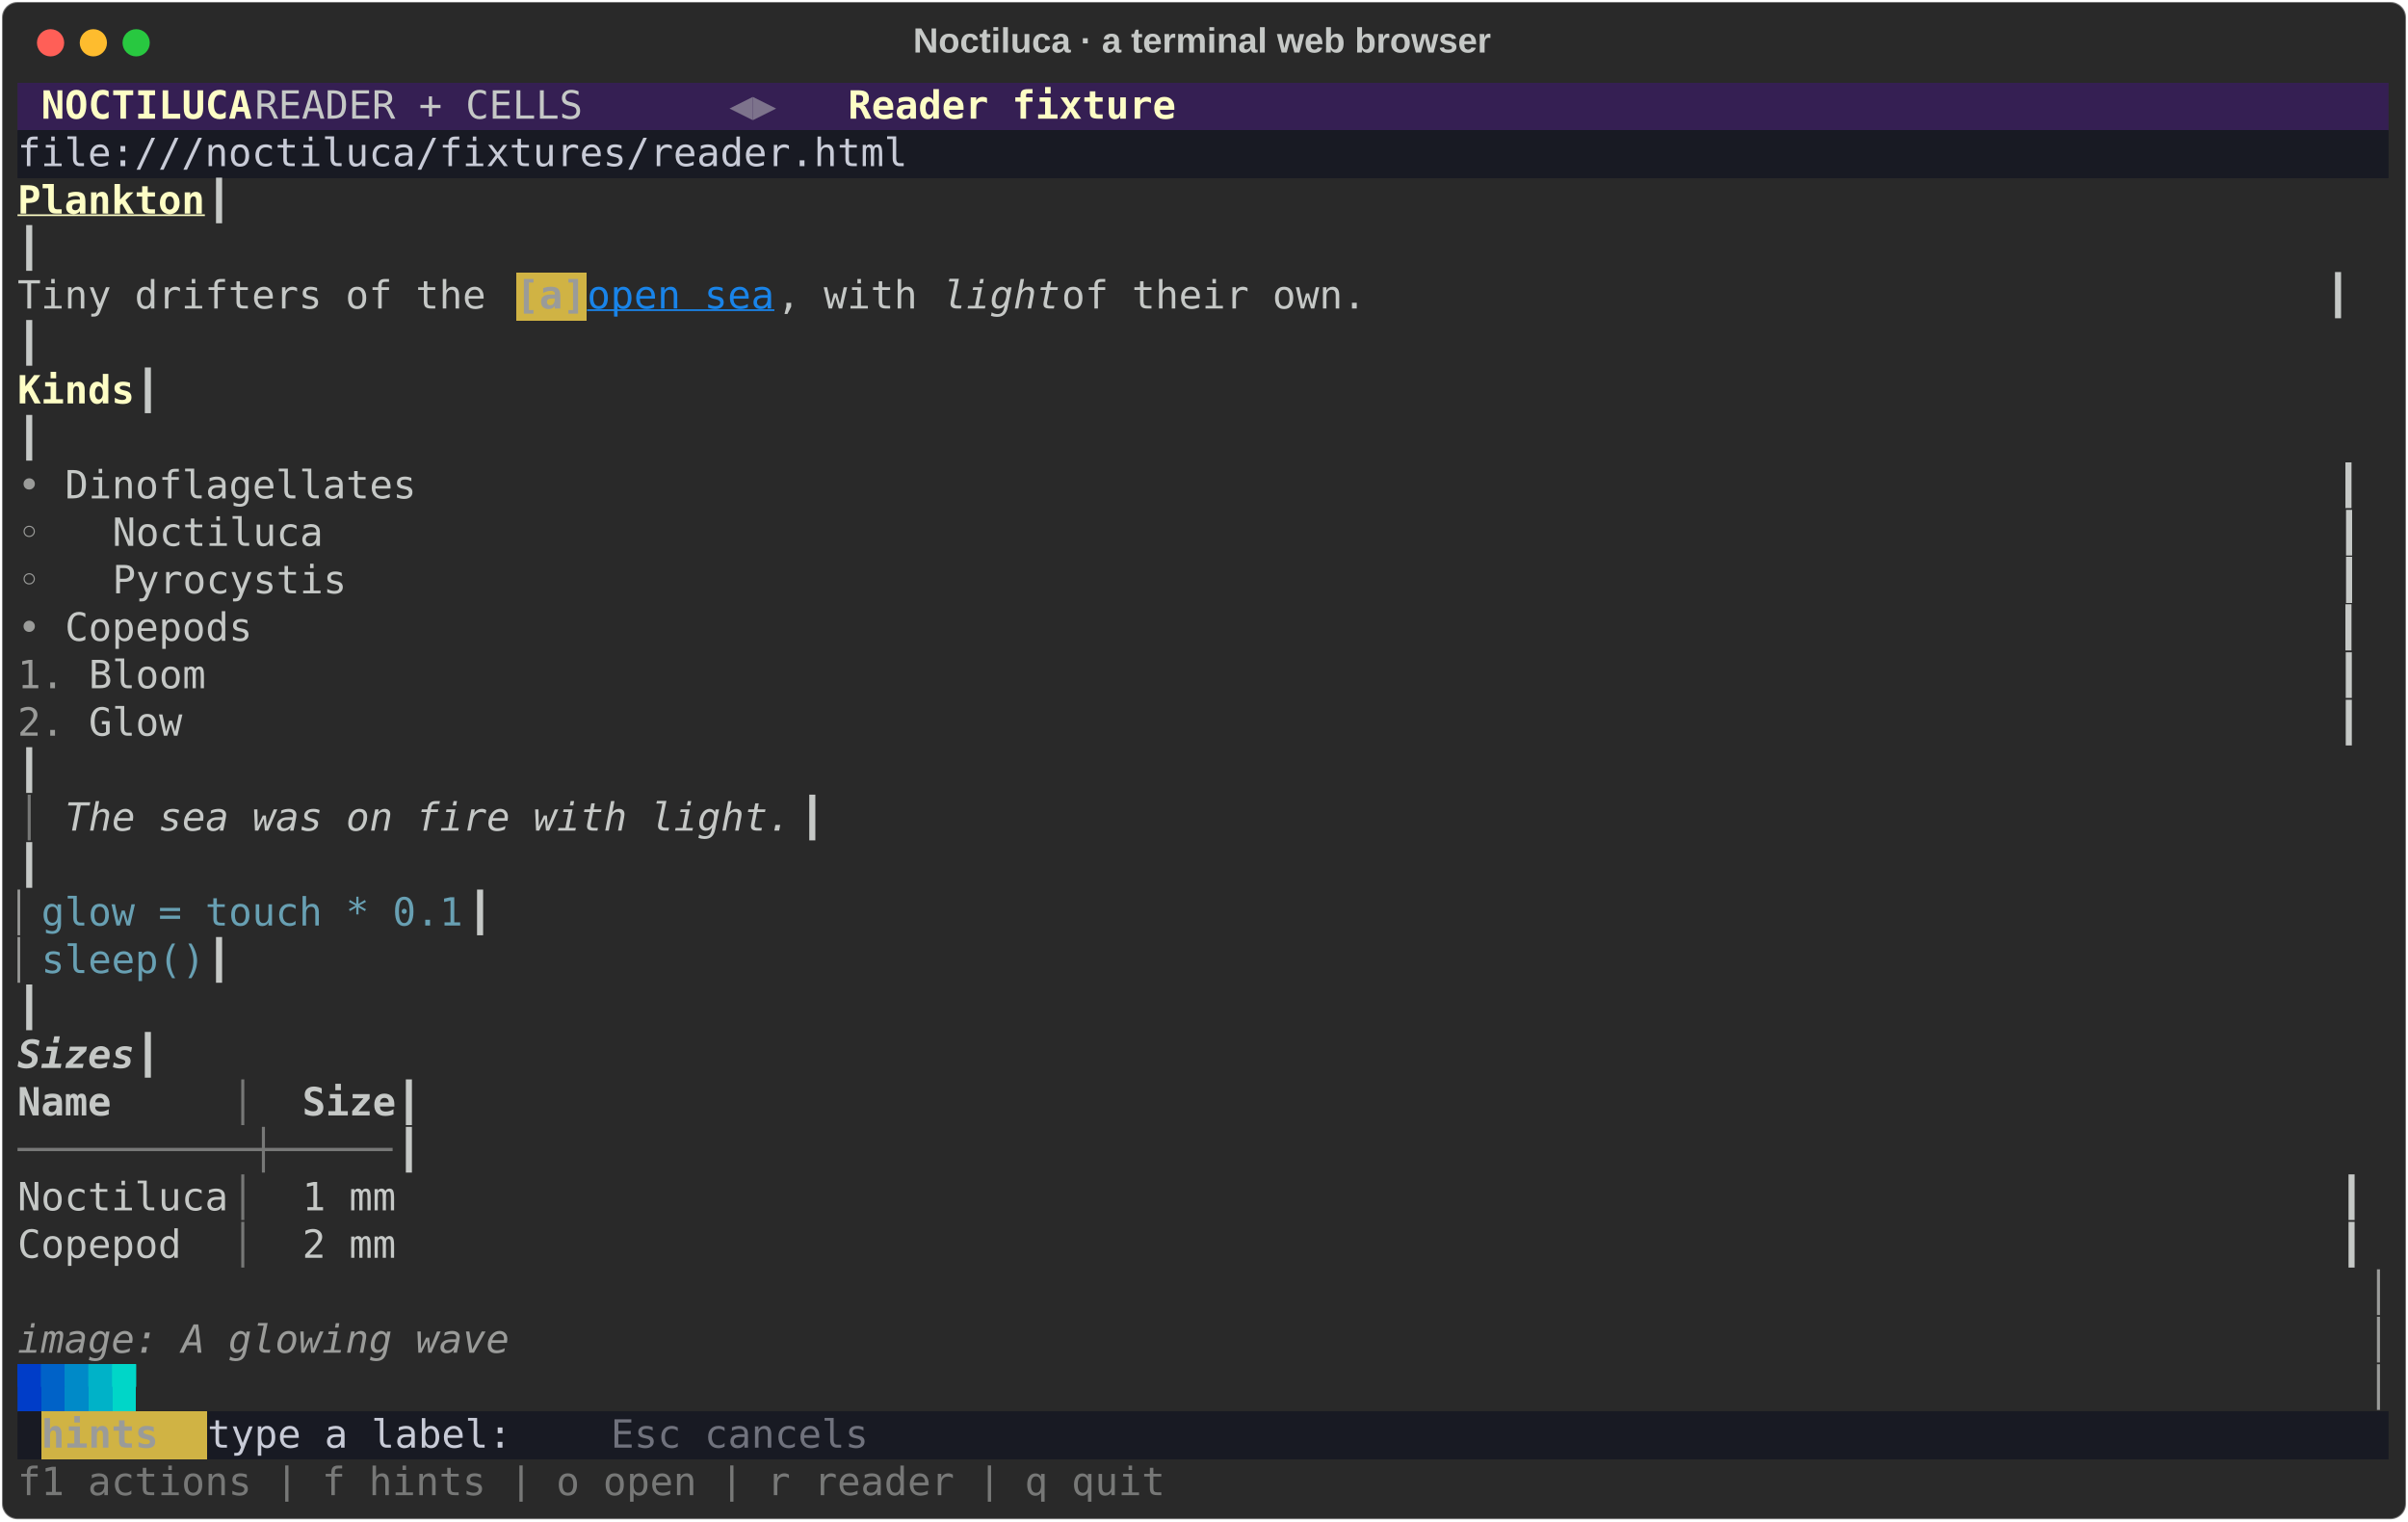
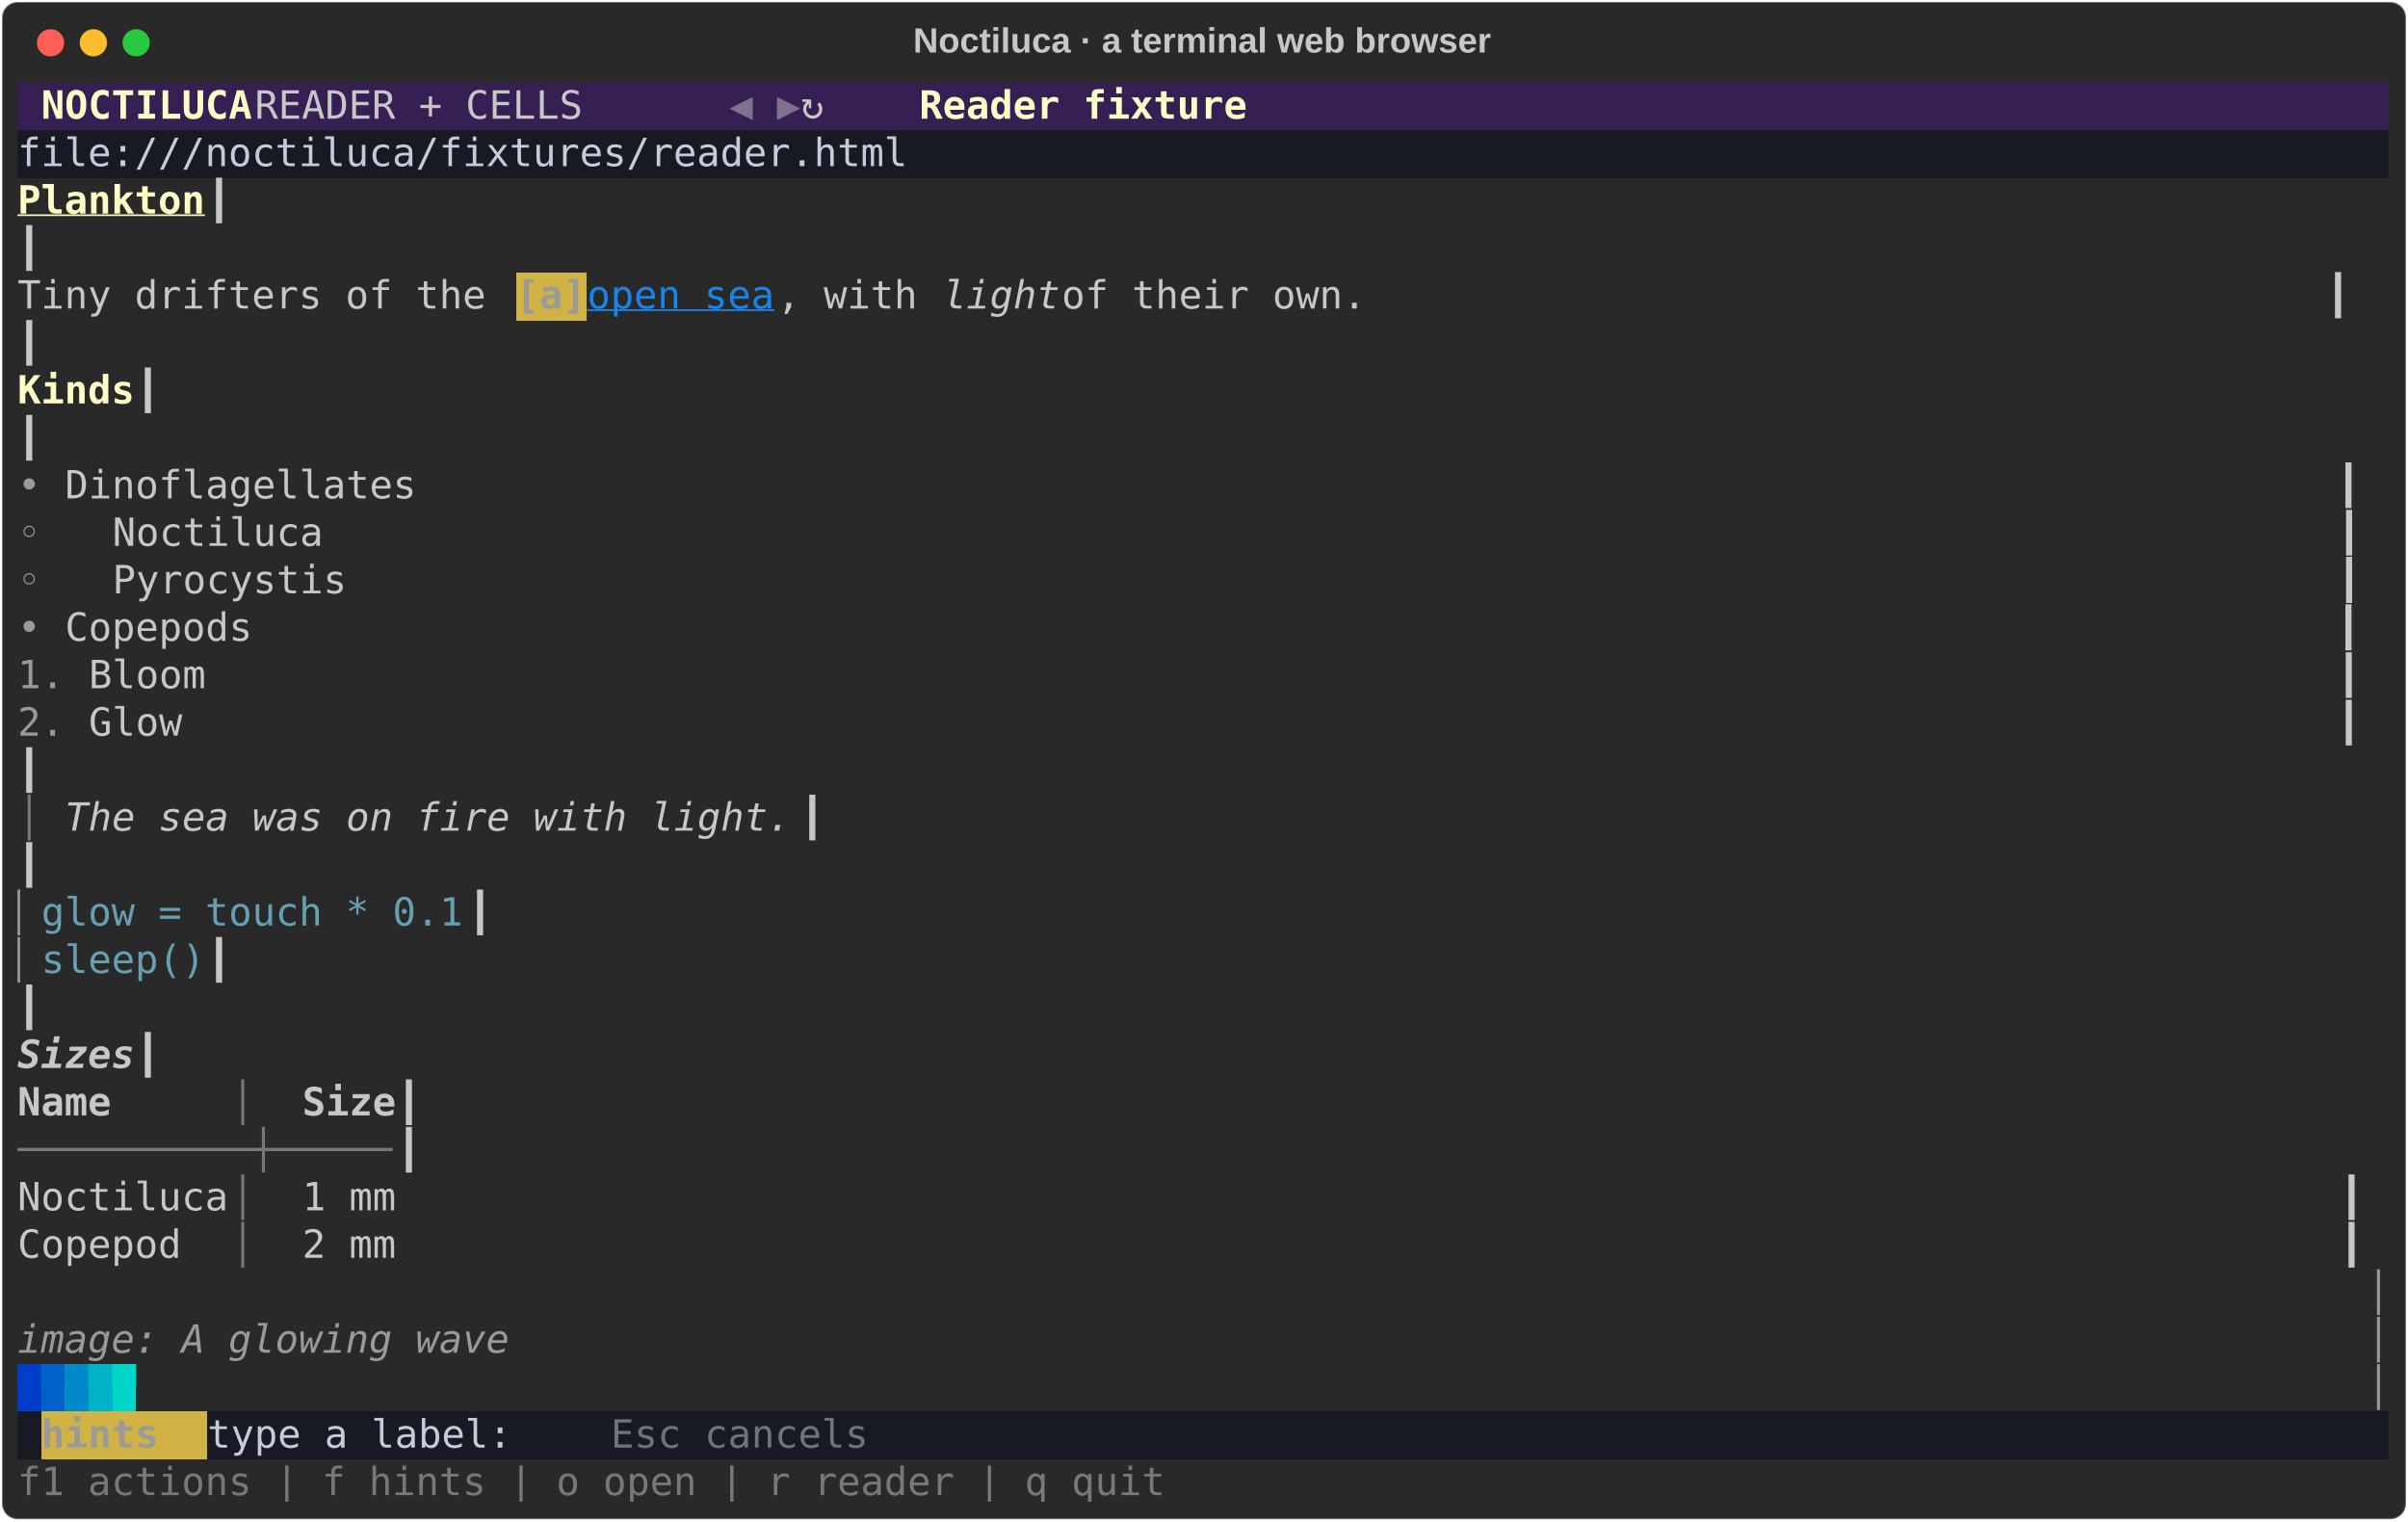
<svg xmlns="http://www.w3.org/2000/svg" class="rich-terminal" viewBox="0 0 1238 782.0">
  <style>

    @font-face {
        font-family: "Fira Code";
        src: local("FiraCode-Regular"),
                url("https://cdnjs.cloudflare.com/ajax/libs/firacode/6.2.0/woff2/FiraCode-Regular.woff2") format("woff2"),
                url("https://cdnjs.cloudflare.com/ajax/libs/firacode/6.2.0/woff/FiraCode-Regular.woff") format("woff");
        font-style: normal;
        font-weight: 400;
    }
    @font-face {
        font-family: "Fira Code";
        src: local("FiraCode-Bold"),
                url("https://cdnjs.cloudflare.com/ajax/libs/firacode/6.2.0/woff2/FiraCode-Bold.woff2") format("woff2"),
                url("https://cdnjs.cloudflare.com/ajax/libs/firacode/6.2.0/woff/FiraCode-Bold.woff") format("woff");
        font-style: bold;
        font-weight: 700;
    }

    .rich-record-matrix {
        font-family: Fira Code, monospace;
        font-size: 20px;
        line-height: 24.4px;
        font-variant-east-asian: full-width;
    }

    .rich-record-title {
        font-size: 18px;
        font-weight: bold;
        font-family: arial;
    }

    .rich-record-r1 { fill: #c5c8c6 }
.rich-record-r2 { fill: #fdfdc5;font-weight: bold }
.rich-record-r3 { fill: #7d738c }
.rich-record-r4 { fill: #c8cbd7 }
.rich-record-r5 { fill: #fdfdc5;font-weight: bold;text-decoration: underline; }
.rich-record-r6 { fill: #9a9b99;font-weight: bold }
.rich-record-r7 { fill: #1984e9;text-decoration: underline; }
.rich-record-r8 { fill: #c5c8c6;font-style: italic; }
.rich-record-r9 { fill: #9a9b99 }
.rich-record-r10 { fill: #777877 }
.rich-record-r11 { fill: #68a0b3 }
.rich-record-r12 { fill: #c5c8c6;font-weight: bold;font-style: italic; }
.rich-record-r13 { fill: #c5c8c6;font-weight: bold }
.rich-record-r14 { fill: #9a9b99;font-style: italic; }
.rich-record-r15 { fill: #003dc8 }
.rich-record-r16 { fill: #0062c8 }
.rich-record-r17 { fill: #008ac8 }
.rich-record-r18 { fill: #00b2c8 }
.rich-record-r19 { fill: #00d6c8 }
.rich-record-r20 { fill: #70727d }
    </style>
  <defs>
    <clipPath id="rich-record-clip-terminal">
      <rect x="0" y="0" width="1219.0" height="731.0" />
    </clipPath>
    <clipPath id="rich-record-line-0">
      <rect x="0" y="1.5" width="1220" height="24.65" />
    </clipPath>
    <clipPath id="rich-record-line-1">
      <rect x="0" y="25.9" width="1220" height="24.65" />
    </clipPath>
    <clipPath id="rich-record-line-2">
      <rect x="0" y="50.3" width="1220" height="24.65" />
    </clipPath>
    <clipPath id="rich-record-line-3">
      <rect x="0" y="74.7" width="1220" height="24.65" />
    </clipPath>
    <clipPath id="rich-record-line-4">
      <rect x="0" y="99.1" width="1220" height="24.65" />
    </clipPath>
    <clipPath id="rich-record-line-5">
      <rect x="0" y="123.5" width="1220" height="24.65" />
    </clipPath>
    <clipPath id="rich-record-line-6">
      <rect x="0" y="147.9" width="1220" height="24.65" />
    </clipPath>
    <clipPath id="rich-record-line-7">
      <rect x="0" y="172.3" width="1220" height="24.65" />
    </clipPath>
    <clipPath id="rich-record-line-8">
      <rect x="0" y="196.7" width="1220" height="24.65" />
    </clipPath>
    <clipPath id="rich-record-line-9">
      <rect x="0" y="221.1" width="1220" height="24.65" />
    </clipPath>
    <clipPath id="rich-record-line-10">
      <rect x="0" y="245.5" width="1220" height="24.65" />
    </clipPath>
    <clipPath id="rich-record-line-11">
      <rect x="0" y="269.9" width="1220" height="24.65" />
    </clipPath>
    <clipPath id="rich-record-line-12">
      <rect x="0" y="294.3" width="1220" height="24.65" />
    </clipPath>
    <clipPath id="rich-record-line-13">
      <rect x="0" y="318.7" width="1220" height="24.65" />
    </clipPath>
    <clipPath id="rich-record-line-14">
      <rect x="0" y="343.1" width="1220" height="24.65" />
    </clipPath>
    <clipPath id="rich-record-line-15">
      <rect x="0" y="367.5" width="1220" height="24.65" />
    </clipPath>
    <clipPath id="rich-record-line-16">
      <rect x="0" y="391.9" width="1220" height="24.65" />
    </clipPath>
    <clipPath id="rich-record-line-17">
      <rect x="0" y="416.3" width="1220" height="24.65" />
    </clipPath>
    <clipPath id="rich-record-line-18">
      <rect x="0" y="440.7" width="1220" height="24.65" />
    </clipPath>
    <clipPath id="rich-record-line-19">
      <rect x="0" y="465.1" width="1220" height="24.65" />
    </clipPath>
    <clipPath id="rich-record-line-20">
      <rect x="0" y="489.5" width="1220" height="24.65" />
    </clipPath>
    <clipPath id="rich-record-line-21">
      <rect x="0" y="513.9" width="1220" height="24.65" />
    </clipPath>
    <clipPath id="rich-record-line-22">
      <rect x="0" y="538.3" width="1220" height="24.65" />
    </clipPath>
    <clipPath id="rich-record-line-23">
      <rect x="0" y="562.7" width="1220" height="24.65" />
    </clipPath>
    <clipPath id="rich-record-line-24">
      <rect x="0" y="587.1" width="1220" height="24.65" />
    </clipPath>
    <clipPath id="rich-record-line-25">
      <rect x="0" y="611.5" width="1220" height="24.65" />
    </clipPath>
    <clipPath id="rich-record-line-26">
      <rect x="0" y="635.9" width="1220" height="24.65" />
    </clipPath>
    <clipPath id="rich-record-line-27">
      <rect x="0" y="660.3" width="1220" height="24.65" />
    </clipPath>
    <clipPath id="rich-record-line-28">
      <rect x="0" y="684.7" width="1220" height="24.65" />
    </clipPath>
  </defs>
  <rect fill="#292929" stroke="rgba(255,255,255,0.35)" stroke-width="1" x="1" y="1" width="1236" height="780" rx="8" />
  <text class="rich-record-title" fill="#c5c8c6" text-anchor="middle" x="618" y="27">Noctiluca · a terminal web browser</text>
  <g transform="translate(26,22)">
    <circle cx="0" cy="0" r="7" fill="#ff5f57" />
    <circle cx="22" cy="0" r="7" fill="#febc2e" />
    <circle cx="44" cy="0" r="7" fill="#28c840" />
  </g>
  <g transform="translate(9, 41)" clip-path="url(#rich-record-clip-terminal)">
    <rect fill="#351f53" x="0" y="1.5" width="12.2" height="24.65" shape-rendering="crispEdges" />
    <rect fill="#351f53" x="12.2" y="1.5" width="109.8" height="24.65" shape-rendering="crispEdges" />
    <rect fill="#351f53" x="122" y="1.5" width="244" height="24.65" shape-rendering="crispEdges" />
-     <rect fill="#351f53" x="366" y="1.5" width="24.4" height="24.65" shape-rendering="crispEdges" />
-     <rect fill="#351f53" x="390.4" y="1.5" width="36.6" height="24.65" shape-rendering="crispEdges" />
-     <rect fill="#351f53" x="427" y="1.5" width="170.8" height="24.65" shape-rendering="crispEdges" />
-     <rect fill="#351f53" x="597.8" y="1.5" width="622.2" height="24.65" shape-rendering="crispEdges" />
+     <rect fill="#351f53" x="366" y="1.5" width="12.2" height="24.65" shape-rendering="crispEdges" />
+     <rect fill="#351f53" x="378.2" y="1.5" width="12.2" height="24.65" shape-rendering="crispEdges" />
+     <rect fill="#351f53" x="390.4" y="1.5" width="12.2" height="24.65" shape-rendering="crispEdges" />
+     <rect fill="#351f53" x="402.6" y="1.5" width="61" height="24.65" shape-rendering="crispEdges" />
+     <rect fill="#351f53" x="463.6" y="1.5" width="170.8" height="24.65" shape-rendering="crispEdges" />
+     <rect fill="#351f53" x="634.4" y="1.5" width="585.6" height="24.65" shape-rendering="crispEdges" />
    <rect fill="#181a23" x="0" y="25.9" width="1220" height="24.65" shape-rendering="crispEdges" />
    <rect fill="#d0b344" x="256.2" y="99.1" width="36.6" height="24.65" shape-rendering="crispEdges" />
    <rect fill="#003dc8" x="0" y="660.3" width="12.2" height="24.65" shape-rendering="crispEdges" />
    <rect fill="#0062c8" x="12.2" y="660.3" width="12.2" height="24.65" shape-rendering="crispEdges" />
    <rect fill="#008ac8" x="24.4" y="660.3" width="12.2" height="24.65" shape-rendering="crispEdges" />
    <rect fill="#00b2c8" x="36.6" y="660.3" width="12.2" height="24.65" shape-rendering="crispEdges" />
    <rect fill="#00d6c8" x="48.8" y="660.3" width="12.2" height="24.65" shape-rendering="crispEdges" />
    <rect fill="#181a23" x="0" y="684.7" width="12.2" height="24.65" shape-rendering="crispEdges" />
    <rect fill="#d0b344" x="12.2" y="684.7" width="85.4" height="24.65" shape-rendering="crispEdges" />
    <rect fill="#181a23" x="97.6" y="684.7" width="207.4" height="24.65" shape-rendering="crispEdges" />
    <rect fill="#181a23" x="305" y="684.7" width="134.2" height="24.65" shape-rendering="crispEdges" />
    <rect fill="#181a23" x="439.2" y="684.7" width="780.8" height="24.65" shape-rendering="crispEdges" />
    <g class="rich-record-matrix">
      <text class="rich-record-r2" x="12.2" y="20" textLength="109.8" clip-path="url(#rich-record-line-0)">NOCTILUCA</text>
      <text class="rich-record-r1" x="122" y="20" textLength="244" clip-path="url(#rich-record-line-0)">   READER + CELLS   </text>
-       <text class="rich-record-r3" x="366" y="20" textLength="24.4" clip-path="url(#rich-record-line-0)">◀▶</text>
-       <text class="rich-record-r2" x="427" y="20" textLength="170.8" clip-path="url(#rich-record-line-0)">Reader fixture</text>
+       <text class="rich-record-r3" x="366" y="20" textLength="12.2" clip-path="url(#rich-record-line-0)">◀</text>
+       <text class="rich-record-r3" x="390.4" y="20" textLength="12.2" clip-path="url(#rich-record-line-0)">▶</text>
+       <text class="rich-record-r1" x="402.6" y="20" textLength="61" clip-path="url(#rich-record-line-0)"> ↻   </text>
+       <text class="rich-record-r2" x="463.6" y="20" textLength="170.8" clip-path="url(#rich-record-line-0)">Reader fixture</text>
      <text class="rich-record-r1" x="1220" y="20" textLength="12.2" clip-path="url(#rich-record-line-0)">
</text>
      <text class="rich-record-r4" x="0" y="44.4" textLength="1220" clip-path="url(#rich-record-line-1)"> file:///noctiluca/fixtures/reader.html                                                             </text>
      <text class="rich-record-r1" x="1220" y="44.4" textLength="12.2" clip-path="url(#rich-record-line-1)">
</text>
      <text class="rich-record-r5" x="0" y="68.8" textLength="97.6" clip-path="url(#rich-record-line-2)">Plankton</text>
      <text class="rich-record-r1" x="97.6" y="68.8" textLength="1122.4" clip-path="url(#rich-record-line-2)">                                                                                           ┃</text>
      <text class="rich-record-r1" x="1220" y="68.8" textLength="12.2" clip-path="url(#rich-record-line-2)">
</text>
      <text class="rich-record-r1" x="0" y="93.2" textLength="1220" clip-path="url(#rich-record-line-3)">                                                                                                   ┃</text>
      <text class="rich-record-r1" x="1220" y="93.2" textLength="12.2" clip-path="url(#rich-record-line-3)">
</text>
      <text class="rich-record-r1" x="0" y="117.6" textLength="256.2" clip-path="url(#rich-record-line-4)">Tiny drifters of the </text>
      <text class="rich-record-r6" x="256.2" y="117.6" textLength="36.6" clip-path="url(#rich-record-line-4)">[a]</text>
      <text class="rich-record-r7" x="292.8" y="117.6" textLength="97.6" clip-path="url(#rich-record-line-4)">open sea</text>
      <text class="rich-record-r1" x="390.4" y="117.6" textLength="85.4" clip-path="url(#rich-record-line-4)">, with </text>
      <text class="rich-record-r8" x="475.8" y="117.6" textLength="61" clip-path="url(#rich-record-line-4)">light</text>
      <text class="rich-record-r1" x="536.8" y="117.6" textLength="683.2" clip-path="url(#rich-record-line-4)"> of their own.                                         ┃</text>
      <text class="rich-record-r1" x="1220" y="117.6" textLength="12.2" clip-path="url(#rich-record-line-4)">
</text>
      <text class="rich-record-r1" x="0" y="142" textLength="1220" clip-path="url(#rich-record-line-5)">                                                                                                   ┃</text>
      <text class="rich-record-r1" x="1220" y="142" textLength="12.2" clip-path="url(#rich-record-line-5)">
</text>
      <text class="rich-record-r2" x="0" y="166.4" textLength="61" clip-path="url(#rich-record-line-6)">Kinds</text>
      <text class="rich-record-r1" x="61" y="166.4" textLength="1159" clip-path="url(#rich-record-line-6)">                                                                                              ┃</text>
      <text class="rich-record-r1" x="1220" y="166.4" textLength="12.2" clip-path="url(#rich-record-line-6)">
</text>
      <text class="rich-record-r1" x="0" y="190.8" textLength="1220" clip-path="url(#rich-record-line-7)">                                                                                                   ┃</text>
      <text class="rich-record-r1" x="1220" y="190.8" textLength="12.2" clip-path="url(#rich-record-line-7)">
</text>
      <text class="rich-record-r9" x="0" y="215.2" textLength="24.4" clip-path="url(#rich-record-line-8)">• </text>
      <text class="rich-record-r1" x="24.4" y="215.2" textLength="1195.6" clip-path="url(#rich-record-line-8)">Dinoflagellates                                                                                  ┃</text>
      <text class="rich-record-r1" x="1220" y="215.2" textLength="12.2" clip-path="url(#rich-record-line-8)">
</text>
      <text class="rich-record-r9" x="0" y="239.6" textLength="48.8" clip-path="url(#rich-record-line-9)">  ◦ </text>
      <text class="rich-record-r1" x="48.8" y="239.6" textLength="1171.2" clip-path="url(#rich-record-line-9)">Noctiluca                                                                                      ┃</text>
      <text class="rich-record-r1" x="1220" y="239.6" textLength="12.2" clip-path="url(#rich-record-line-9)">
</text>
      <text class="rich-record-r9" x="0" y="264" textLength="48.8" clip-path="url(#rich-record-line-10)">  ◦ </text>
      <text class="rich-record-r1" x="48.8" y="264" textLength="1171.2" clip-path="url(#rich-record-line-10)">Pyrocystis                                                                                     ┃</text>
      <text class="rich-record-r1" x="1220" y="264" textLength="12.2" clip-path="url(#rich-record-line-10)">
</text>
      <text class="rich-record-r9" x="0" y="288.4" textLength="24.4" clip-path="url(#rich-record-line-11)">• </text>
      <text class="rich-record-r1" x="24.4" y="288.4" textLength="1195.6" clip-path="url(#rich-record-line-11)">Copepods                                                                                         ┃</text>
      <text class="rich-record-r1" x="1220" y="288.4" textLength="12.2" clip-path="url(#rich-record-line-11)">
</text>
      <text class="rich-record-r9" x="0" y="312.8" textLength="36.6" clip-path="url(#rich-record-line-12)">1. </text>
      <text class="rich-record-r1" x="36.6" y="312.8" textLength="1183.4" clip-path="url(#rich-record-line-12)">Bloom                                                                                           ┃</text>
      <text class="rich-record-r1" x="1220" y="312.8" textLength="12.2" clip-path="url(#rich-record-line-12)">
</text>
      <text class="rich-record-r9" x="0" y="337.2" textLength="36.6" clip-path="url(#rich-record-line-13)">2. </text>
      <text class="rich-record-r1" x="36.6" y="337.2" textLength="1183.4" clip-path="url(#rich-record-line-13)">Glow                                                                                            ┃</text>
      <text class="rich-record-r1" x="1220" y="337.2" textLength="12.2" clip-path="url(#rich-record-line-13)">
</text>
      <text class="rich-record-r1" x="0" y="361.6" textLength="1220" clip-path="url(#rich-record-line-14)">                                                                                                   ┃</text>
      <text class="rich-record-r1" x="1220" y="361.6" textLength="12.2" clip-path="url(#rich-record-line-14)">
</text>
      <text class="rich-record-r10" x="0" y="386" textLength="24.4" clip-path="url(#rich-record-line-15)">│ </text>
      <text class="rich-record-r8" x="24.4" y="386" textLength="378.2" clip-path="url(#rich-record-line-15)">The sea was on fire with light.</text>
      <text class="rich-record-r1" x="402.6" y="386" textLength="817.4" clip-path="url(#rich-record-line-15)">                                                                  ┃</text>
      <text class="rich-record-r1" x="1220" y="386" textLength="12.2" clip-path="url(#rich-record-line-15)">
</text>
      <text class="rich-record-r1" x="0" y="410.4" textLength="1220" clip-path="url(#rich-record-line-16)">                                                                                                   ┃</text>
      <text class="rich-record-r1" x="1220" y="410.4" textLength="12.2" clip-path="url(#rich-record-line-16)">
</text>
      <text class="rich-record-r9" x="0" y="434.8" textLength="12.2" clip-path="url(#rich-record-line-17)">▏</text>
      <text class="rich-record-r11" x="12.2" y="434.8" textLength="219.6" clip-path="url(#rich-record-line-17)">glow = touch * 0.1</text>
      <text class="rich-record-r1" x="231.8" y="434.8" textLength="988.2" clip-path="url(#rich-record-line-17)">                                                                                ┃</text>
      <text class="rich-record-r1" x="1220" y="434.8" textLength="12.2" clip-path="url(#rich-record-line-17)">
</text>
      <text class="rich-record-r9" x="0" y="459.2" textLength="12.2" clip-path="url(#rich-record-line-18)">▏</text>
      <text class="rich-record-r11" x="12.2" y="459.2" textLength="85.4" clip-path="url(#rich-record-line-18)">sleep()</text>
      <text class="rich-record-r1" x="97.6" y="459.2" textLength="1122.4" clip-path="url(#rich-record-line-18)">                                                                                           ┃</text>
      <text class="rich-record-r1" x="1220" y="459.2" textLength="12.2" clip-path="url(#rich-record-line-18)">
</text>
      <text class="rich-record-r1" x="0" y="483.6" textLength="1220" clip-path="url(#rich-record-line-19)">                                                                                                   ┃</text>
      <text class="rich-record-r1" x="1220" y="483.6" textLength="12.2" clip-path="url(#rich-record-line-19)">
</text>
      <text class="rich-record-r12" x="0" y="508" textLength="61" clip-path="url(#rich-record-line-20)">Sizes</text>
      <text class="rich-record-r1" x="61" y="508" textLength="1159" clip-path="url(#rich-record-line-20)">                                                                                              ┃</text>
      <text class="rich-record-r1" x="1220" y="508" textLength="12.2" clip-path="url(#rich-record-line-20)">
</text>
      <text class="rich-record-r13" x="0" y="532.4" textLength="48.8" clip-path="url(#rich-record-line-21)">Name</text>
      <text class="rich-record-r10" x="109.8" y="532.4" textLength="36.6" clip-path="url(#rich-record-line-21)"> │ </text>
      <text class="rich-record-r13" x="146.4" y="532.4" textLength="48.8" clip-path="url(#rich-record-line-21)">Size</text>
      <text class="rich-record-r1" x="195.2" y="532.4" textLength="1024.8" clip-path="url(#rich-record-line-21)">                                                                                   ┃</text>
      <text class="rich-record-r1" x="1220" y="532.4" textLength="12.2" clip-path="url(#rich-record-line-21)">
</text>
      <text class="rich-record-r10" x="0" y="556.8" textLength="195.2" clip-path="url(#rich-record-line-22)">──────────┼─────</text>
      <text class="rich-record-r1" x="195.2" y="556.8" textLength="1024.8" clip-path="url(#rich-record-line-22)">                                                                                   ┃</text>
      <text class="rich-record-r1" x="1220" y="556.8" textLength="12.2" clip-path="url(#rich-record-line-22)">
</text>
      <text class="rich-record-r1" x="0" y="581.2" textLength="109.8" clip-path="url(#rich-record-line-23)">Noctiluca</text>
      <text class="rich-record-r10" x="109.8" y="581.2" textLength="36.6" clip-path="url(#rich-record-line-23)"> │ </text>
      <text class="rich-record-r1" x="146.4" y="581.2" textLength="1073.6" clip-path="url(#rich-record-line-23)">1 mm                                                                                   ┃</text>
      <text class="rich-record-r1" x="1220" y="581.2" textLength="12.2" clip-path="url(#rich-record-line-23)">
</text>
      <text class="rich-record-r1" x="0" y="605.6" textLength="109.8" clip-path="url(#rich-record-line-24)">Copepod  </text>
      <text class="rich-record-r10" x="109.8" y="605.6" textLength="36.6" clip-path="url(#rich-record-line-24)"> │ </text>
      <text class="rich-record-r1" x="146.4" y="605.6" textLength="1073.6" clip-path="url(#rich-record-line-24)">2 mm                                                                                   ┃</text>
      <text class="rich-record-r1" x="1220" y="605.6" textLength="12.2" clip-path="url(#rich-record-line-24)">
</text>
      <text class="rich-record-r9" x="1207.8" y="630" textLength="12.2" clip-path="url(#rich-record-line-25)">│</text>
      <text class="rich-record-r1" x="1220" y="630" textLength="12.2" clip-path="url(#rich-record-line-25)">
</text>
      <text class="rich-record-r14" x="0" y="654.4" textLength="256.2" clip-path="url(#rich-record-line-26)">image: A glowing wave</text>
      <text class="rich-record-r9" x="1207.8" y="654.4" textLength="12.2" clip-path="url(#rich-record-line-26)">│</text>
      <text class="rich-record-r1" x="1220" y="654.4" textLength="12.2" clip-path="url(#rich-record-line-26)">
</text>
      <text class="rich-record-r15" x="0" y="678.8" textLength="12.2" clip-path="url(#rich-record-line-27)">▀</text>
      <text class="rich-record-r16" x="12.2" y="678.8" textLength="12.2" clip-path="url(#rich-record-line-27)">▀</text>
      <text class="rich-record-r17" x="24.4" y="678.8" textLength="12.2" clip-path="url(#rich-record-line-27)">▀</text>
      <text class="rich-record-r18" x="36.6" y="678.8" textLength="12.2" clip-path="url(#rich-record-line-27)">▀</text>
      <text class="rich-record-r19" x="48.8" y="678.8" textLength="12.2" clip-path="url(#rich-record-line-27)">▀</text>
      <text class="rich-record-r9" x="1207.8" y="678.8" textLength="12.2" clip-path="url(#rich-record-line-27)">│</text>
      <text class="rich-record-r1" x="1220" y="678.8" textLength="12.2" clip-path="url(#rich-record-line-27)">
</text>
      <text class="rich-record-r6" x="12.2" y="703.2" textLength="85.4" clip-path="url(#rich-record-line-28)"> hints </text>
      <text class="rich-record-r4" x="97.6" y="703.2" textLength="207.4" clip-path="url(#rich-record-line-28)"> type a label:   </text>
      <text class="rich-record-r20" x="305" y="703.2" textLength="134.2" clip-path="url(#rich-record-line-28)">Esc cancels</text>
      <text class="rich-record-r1" x="1220" y="703.2" textLength="12.2" clip-path="url(#rich-record-line-28)">
</text>
      <text class="rich-record-r10" x="0" y="727.6" textLength="1220" clip-path="url(#rich-record-line-29)"> f1 actions | f hints | o open | r reader | q quit                                                  </text>
    </g>
  </g>
</svg>
